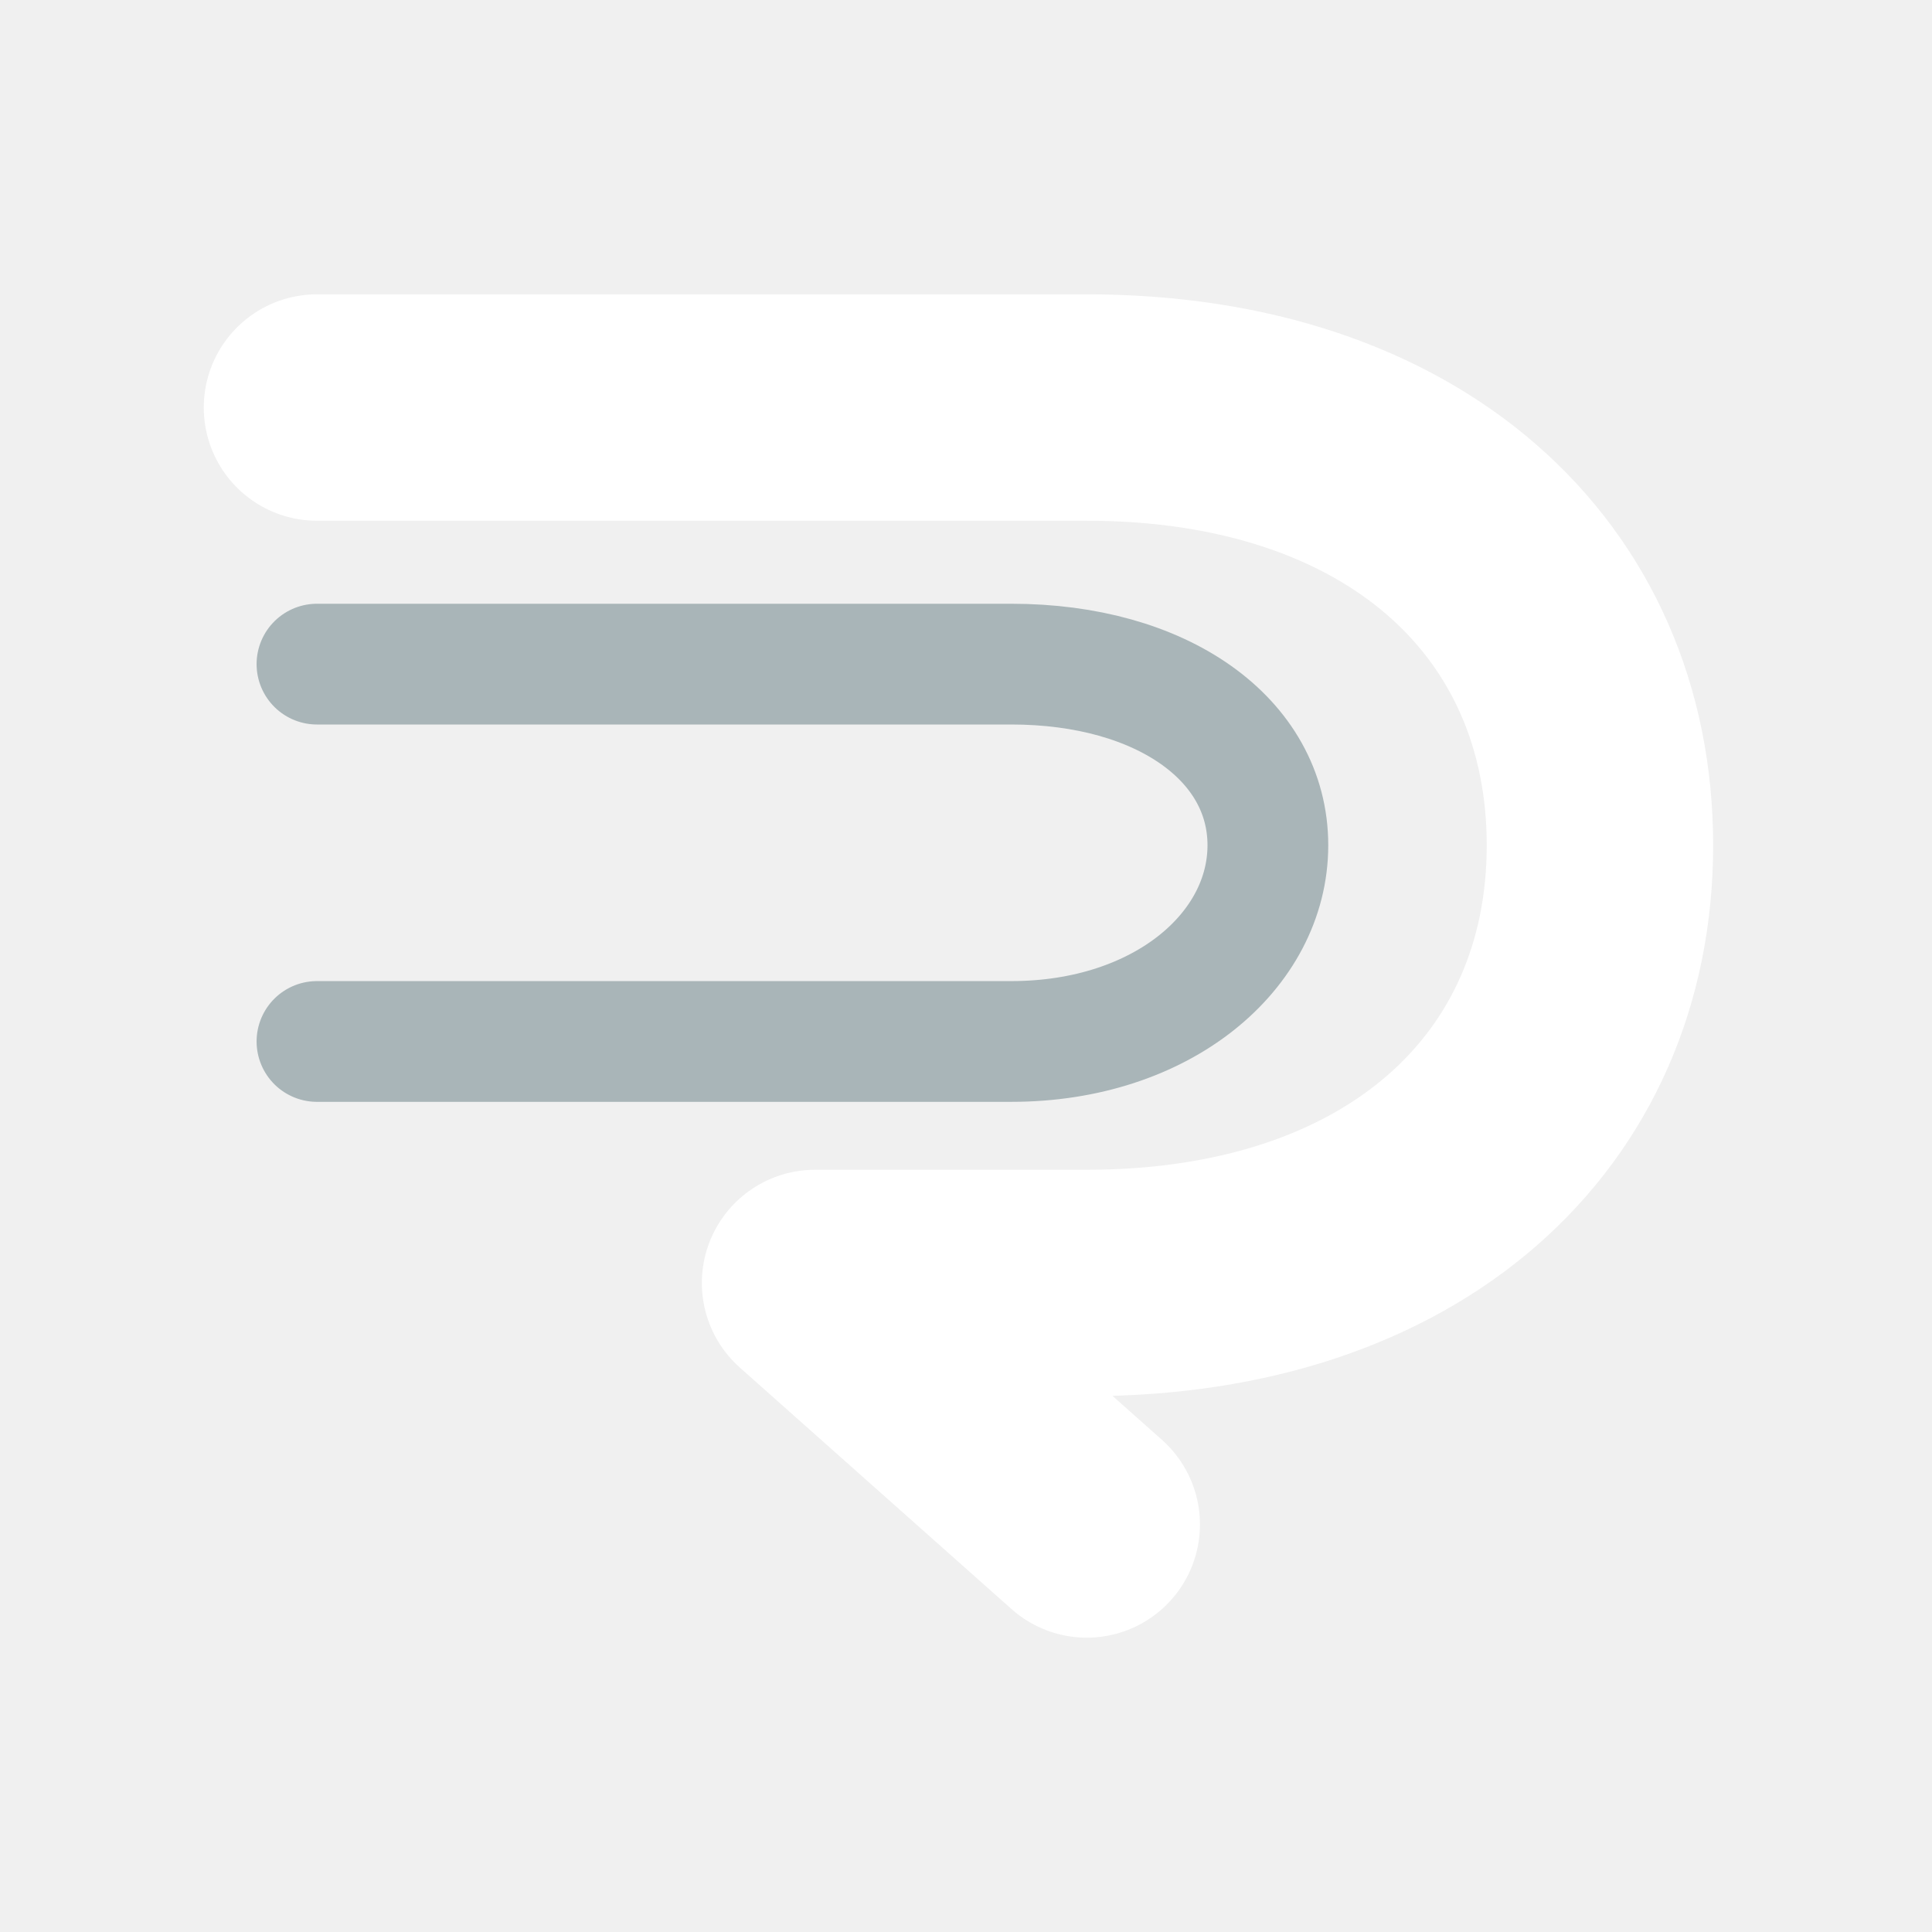
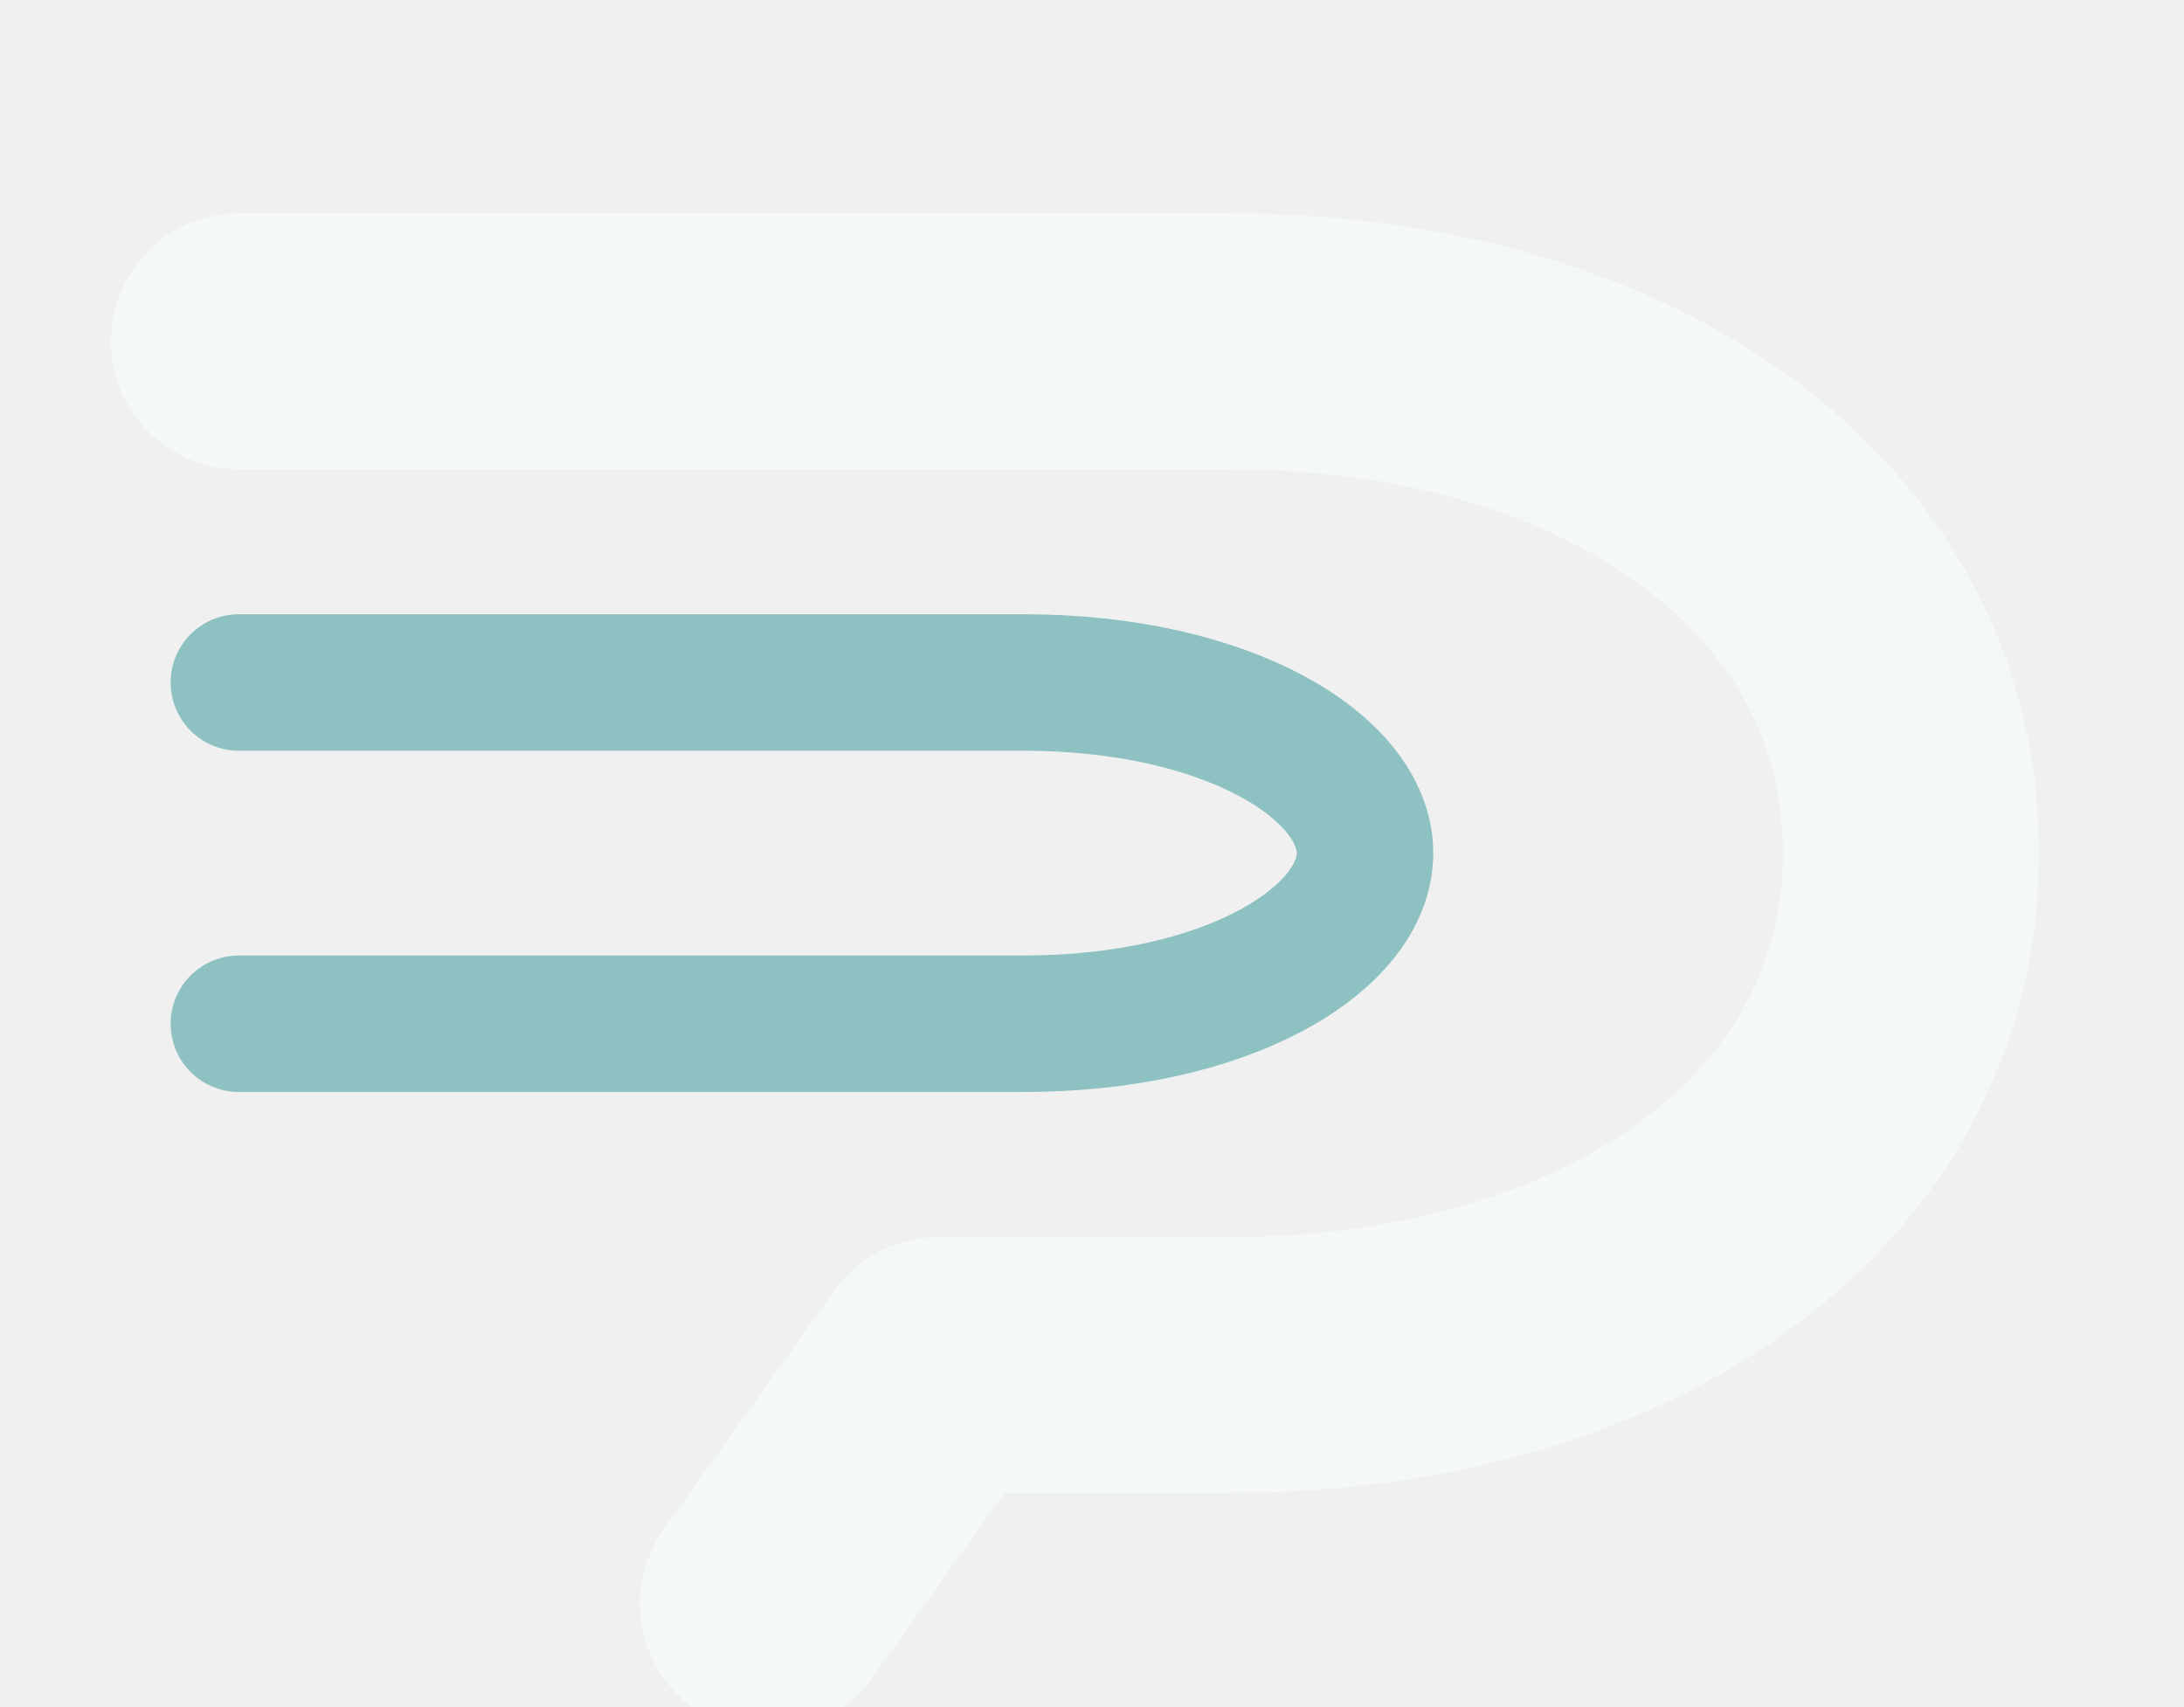
- <svg xmlns="http://www.w3.org/2000/svg" viewBox="0 0 128 128" role="img" aria-labelledby="title desc">
-   <path d="M21 27h51c21 0 34 12 34 29S93 85 72 85H54l18 16" fill="none" stroke="#ffffff" stroke-linecap="round" stroke-linejoin="round" stroke-width="15" />
-   <path d="M21 44h46c10 0 17 5 17 12s-7 13-17 13H21" fill="none" stroke="#a9b5b8" stroke-linecap="round" stroke-linejoin="round" stroke-width="8" />
+ <svg xmlns="http://www.w3.org/2000/svg" viewBox="0 0 128 100" role="img" aria-labelledby="title desc">
+   <path d="M14 20h58c23 0 40 12 40 30S95 80 72 80H55l-10 14" fill="none" stroke="#F5F8F8" stroke-linecap="round" stroke-linejoin="round" stroke-width="15" />
+   <path d="M14 40h46c12 0 20 5 20 10s-8 10-20 10H14" fill="none" stroke="#8EC1C1" stroke-linecap="round" stroke-linejoin="round" stroke-width="8" />
</svg>
